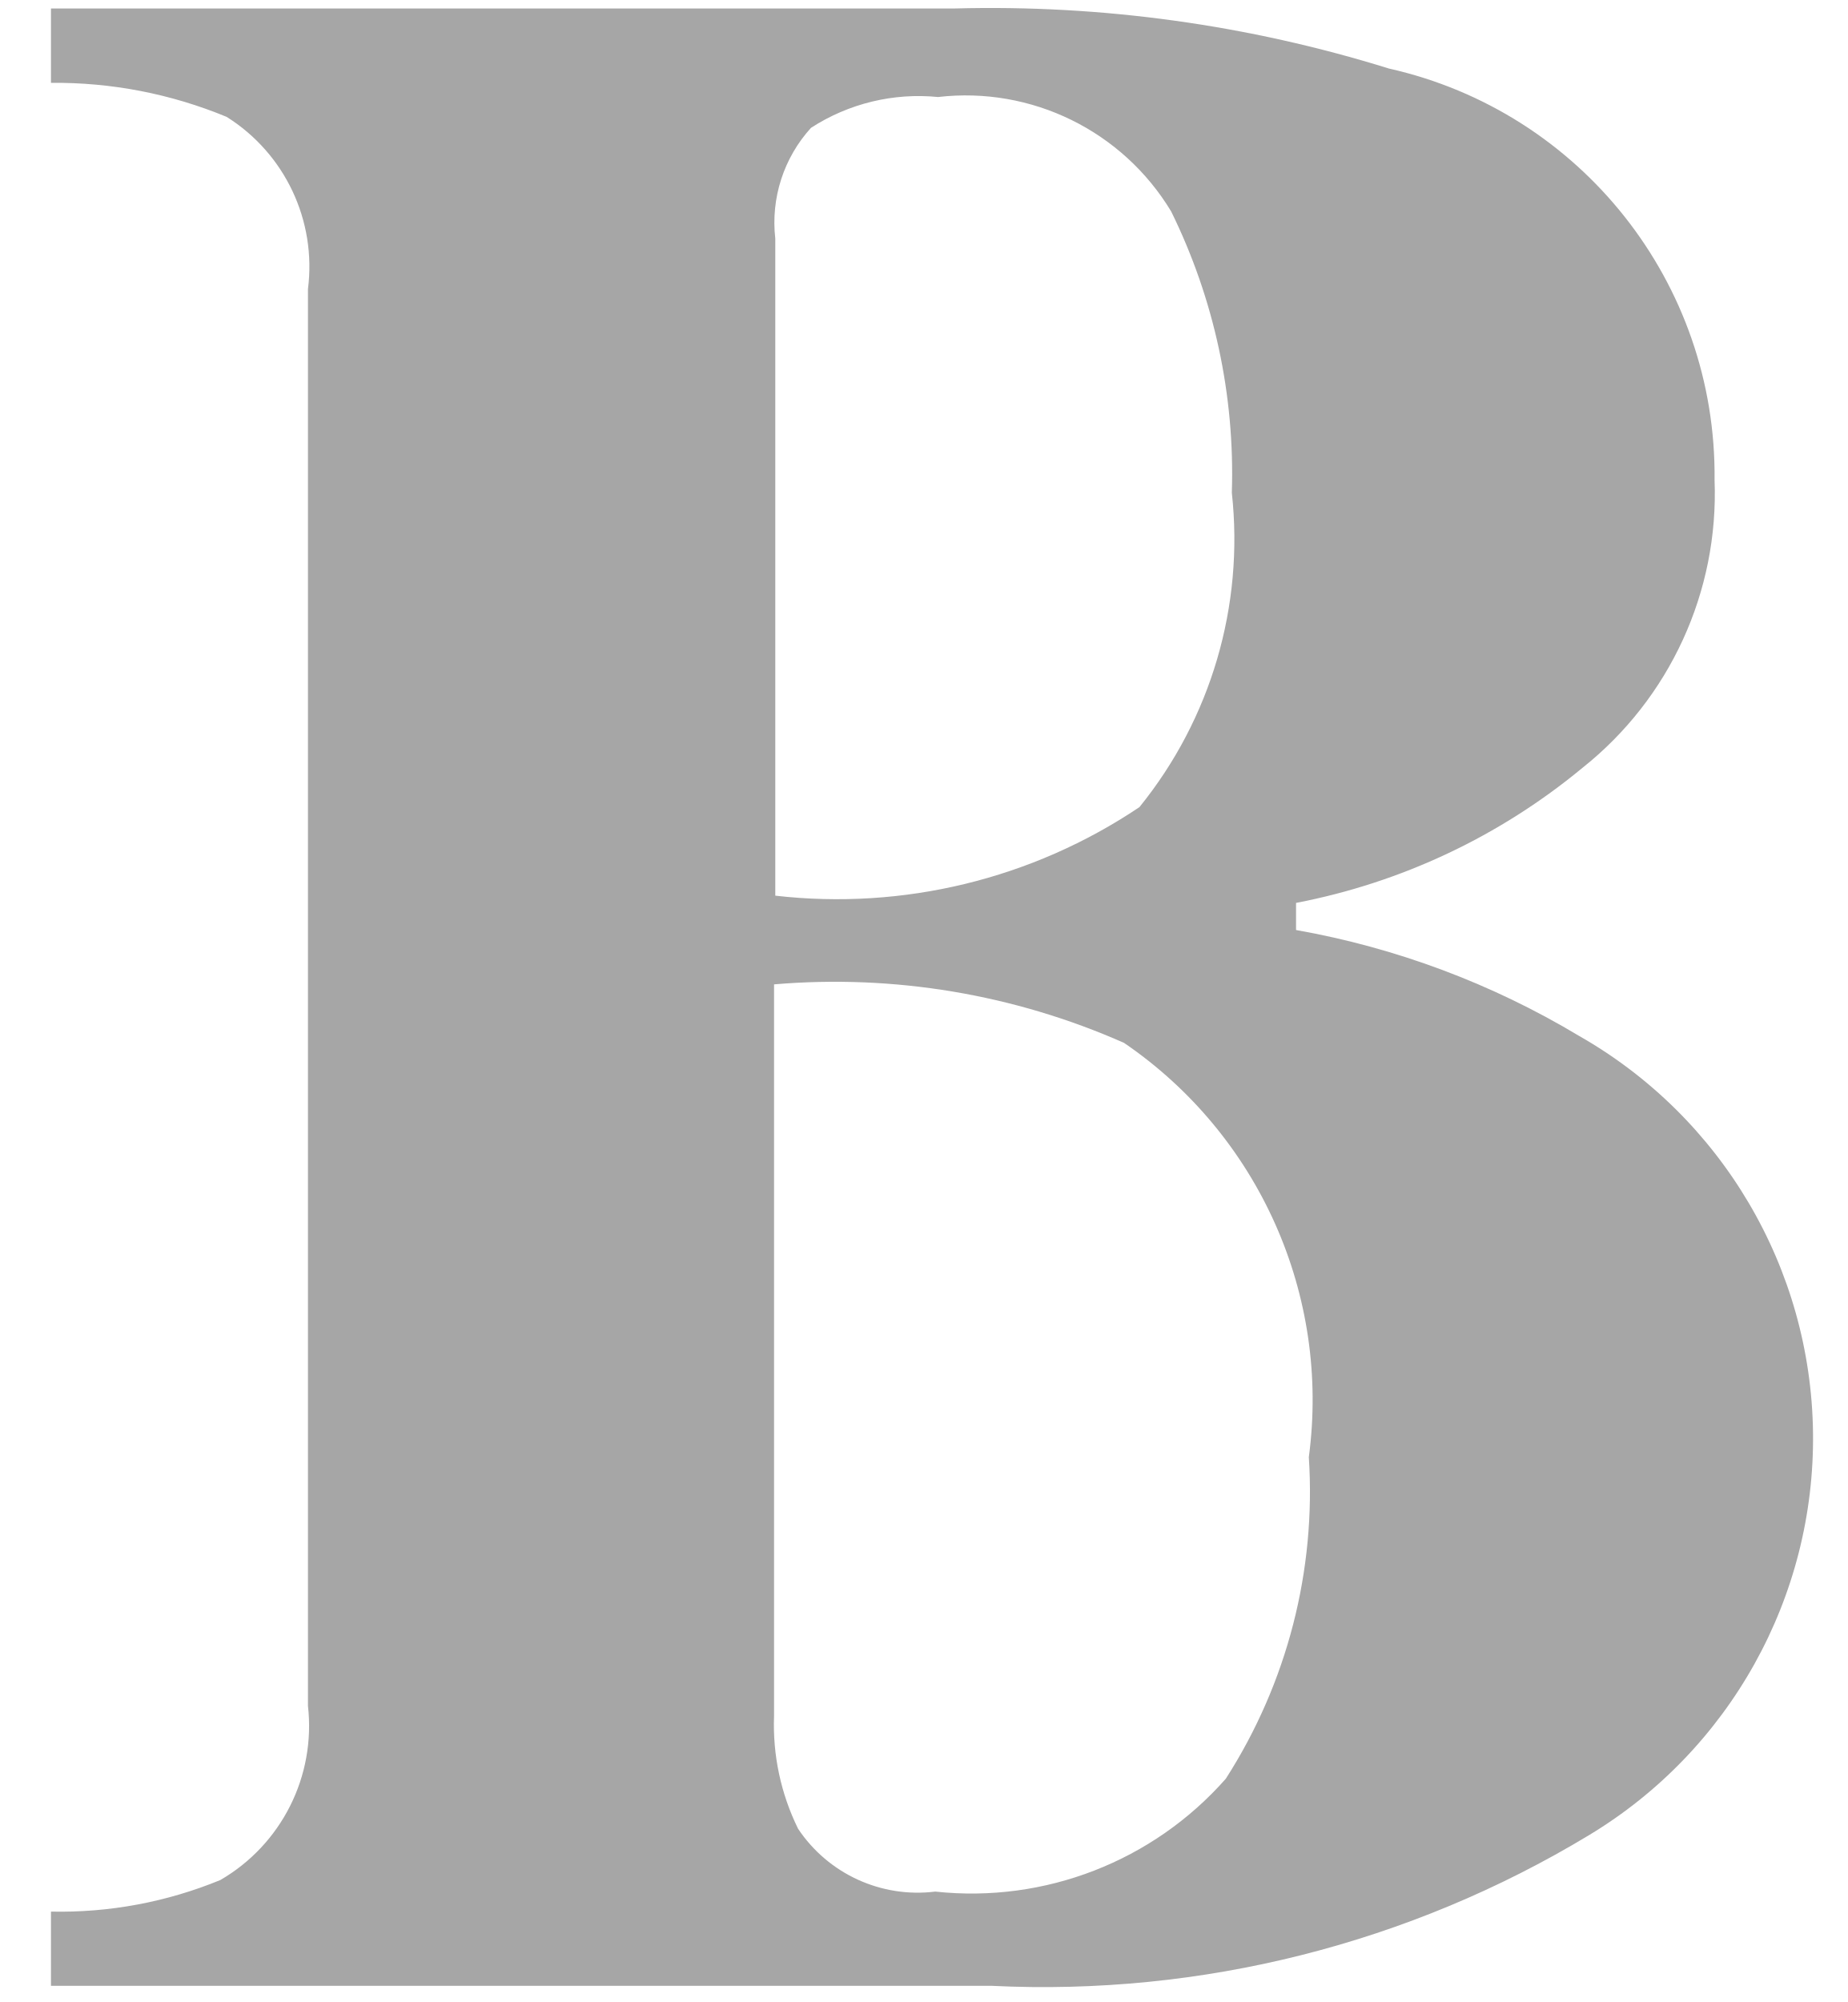
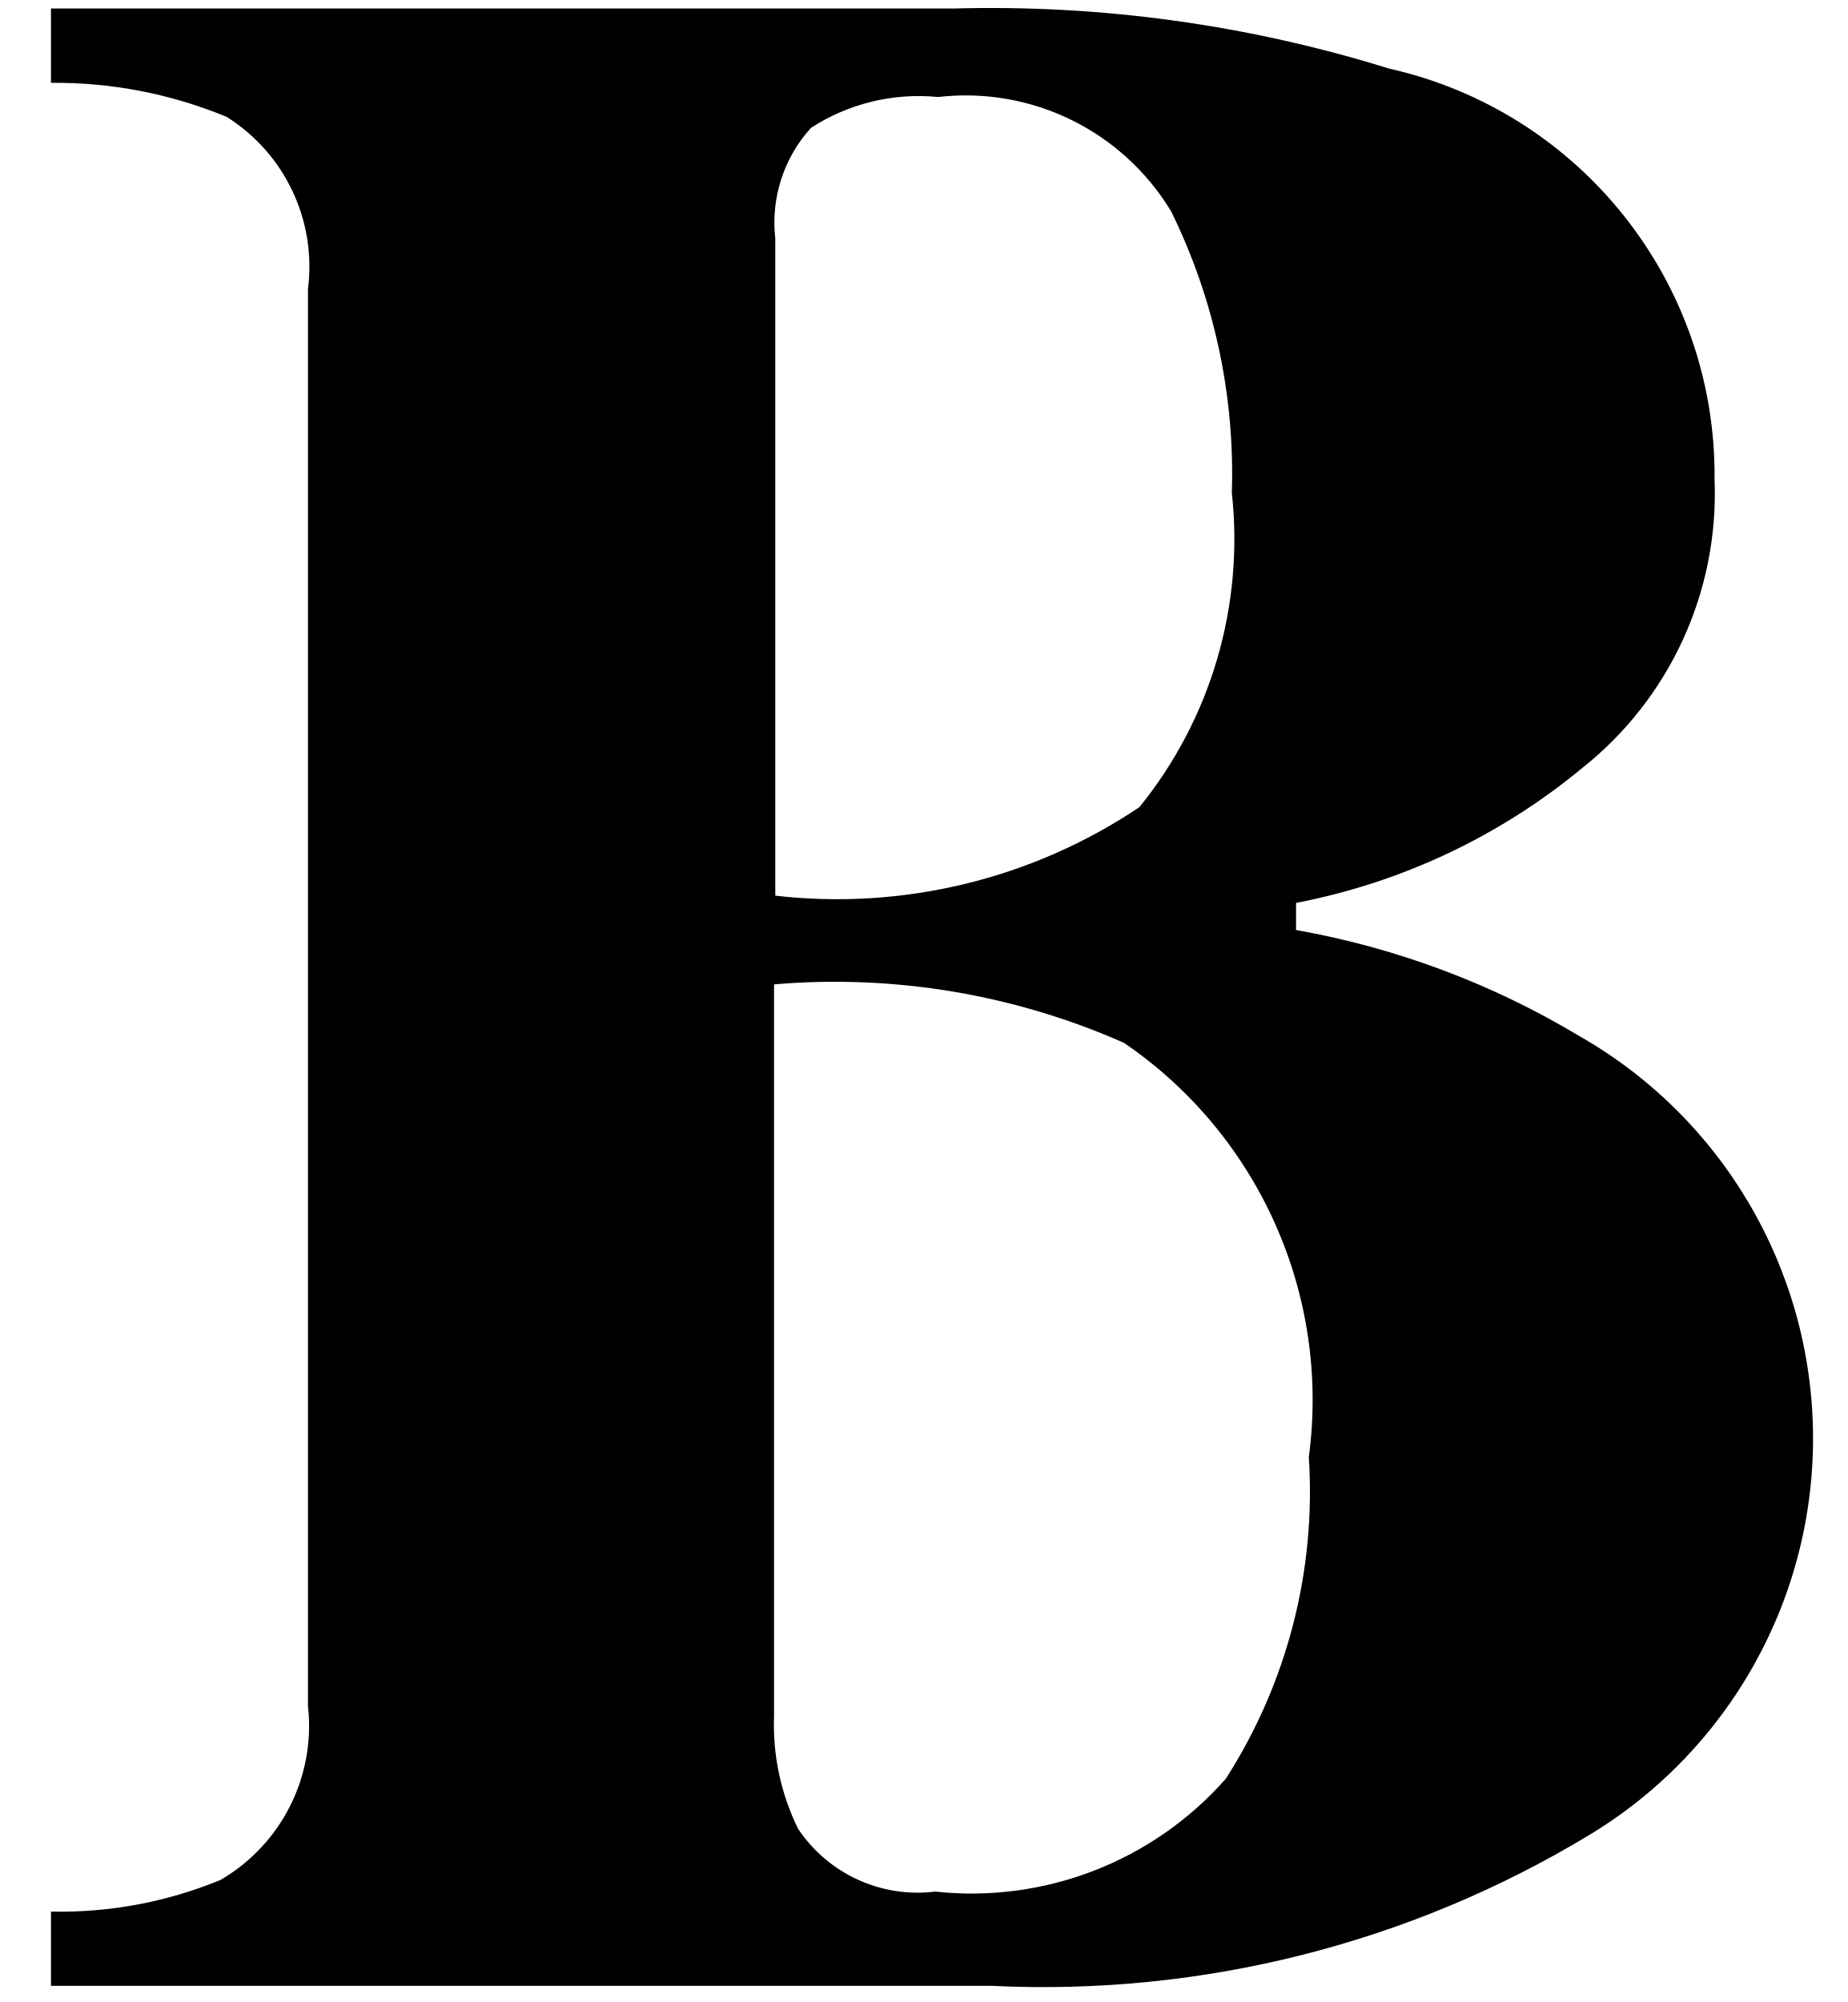
<svg xmlns="http://www.w3.org/2000/svg" id="b87e8504-0d1d-413e-836e-47040768a948" data-name="all icons" width="12" height="13" viewBox="0 0 12 13">
-   <path d="M.331,12.413a2.738,2.738,0,0,0,1.1-.205A1.157,1.157,0,0,0,2,11.077v-9.2A1.148,1.148,0,0,0,1.472.759,2.905,2.905,0,0,0,.331.538V.055H6.2a8.706,8.706,0,0,1,2.82.39,2.708,2.708,0,0,1,2.115,2.672,2.274,2.274,0,0,1-.858,1.869,4.14,4.14,0,0,1-1.86.877v.176a5.4,5.4,0,0,1,1.837.687,3.008,3.008,0,0,1,.065,5.191,6.853,6.853,0,0,1-3.878.978H.331ZM7.4,5.241A2.763,2.763,0,0,0,8,3.2a3.856,3.856,0,0,0-.394-1.827A1.558,1.558,0,0,0,6.092.63a1.285,1.285,0,0,0-.825.2.914.914,0,0,0-.232.719V5.816A3.521,3.521,0,0,0,7.4,5.241ZM5.183,11.875a.933.933,0,0,0,.891.408,2.2,2.2,0,0,0,1.887-.733A3.45,3.45,0,0,0,8.5,9.462a2.807,2.807,0,0,0-1.2-2.69,4.643,4.643,0,0,0-2.273-.38v4.75A1.529,1.529,0,0,0,5.183,11.875Z" style="fill: #a6a6a6" />
+   <path d="M.331,12.413a2.738,2.738,0,0,0,1.1-.205A1.157,1.157,0,0,0,2,11.077v-9.2A1.148,1.148,0,0,0,1.472.759,2.905,2.905,0,0,0,.331.538V.055H6.2a8.706,8.706,0,0,1,2.82.39,2.708,2.708,0,0,1,2.115,2.672,2.274,2.274,0,0,1-.858,1.869,4.14,4.14,0,0,1-1.86.877v.176a5.4,5.4,0,0,1,1.837.687,3.008,3.008,0,0,1,.065,5.191,6.853,6.853,0,0,1-3.878.978H.331ZM7.4,5.241A2.763,2.763,0,0,0,8,3.2a3.856,3.856,0,0,0-.394-1.827A1.558,1.558,0,0,0,6.092.63a1.285,1.285,0,0,0-.825.2.914.914,0,0,0-.232.719V5.816A3.521,3.521,0,0,0,7.4,5.241ZM5.183,11.875a.933.933,0,0,0,.891.408,2.2,2.2,0,0,0,1.887-.733A3.45,3.45,0,0,0,8.5,9.462a2.807,2.807,0,0,0-1.2-2.69,4.643,4.643,0,0,0-2.273-.38v4.75A1.529,1.529,0,0,0,5.183,11.875Z" fill="currentColor" />
</svg>
